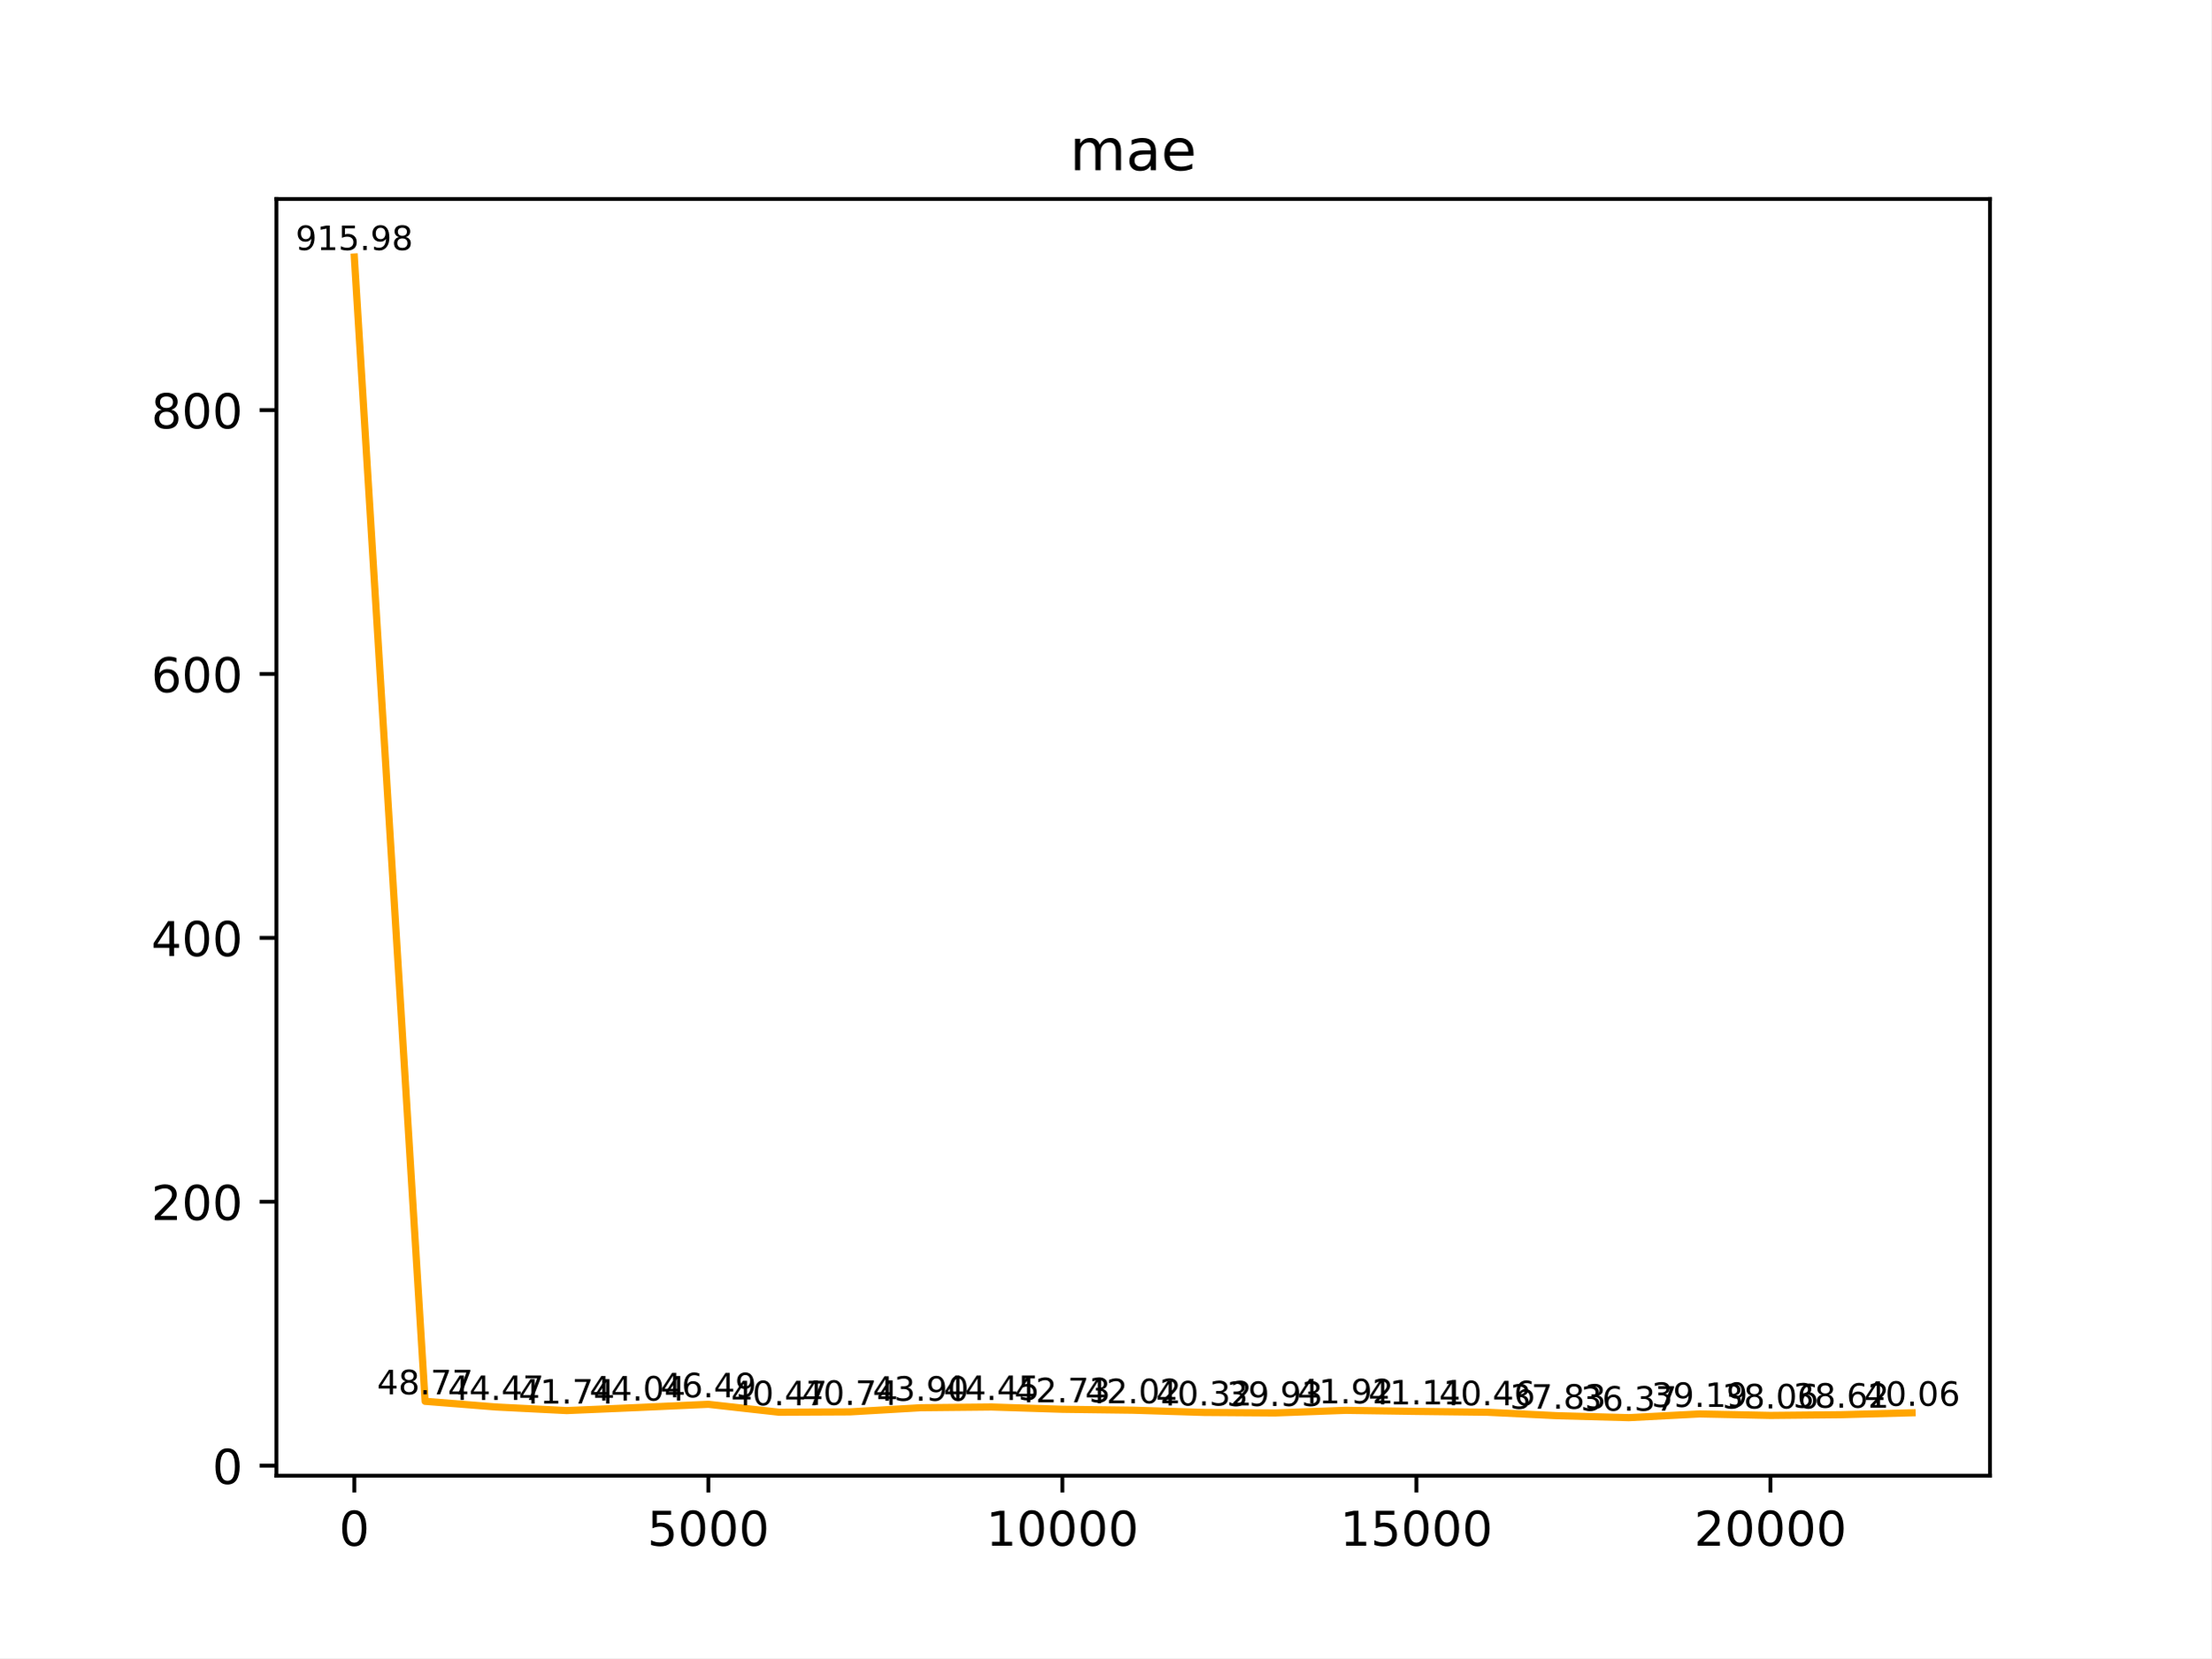
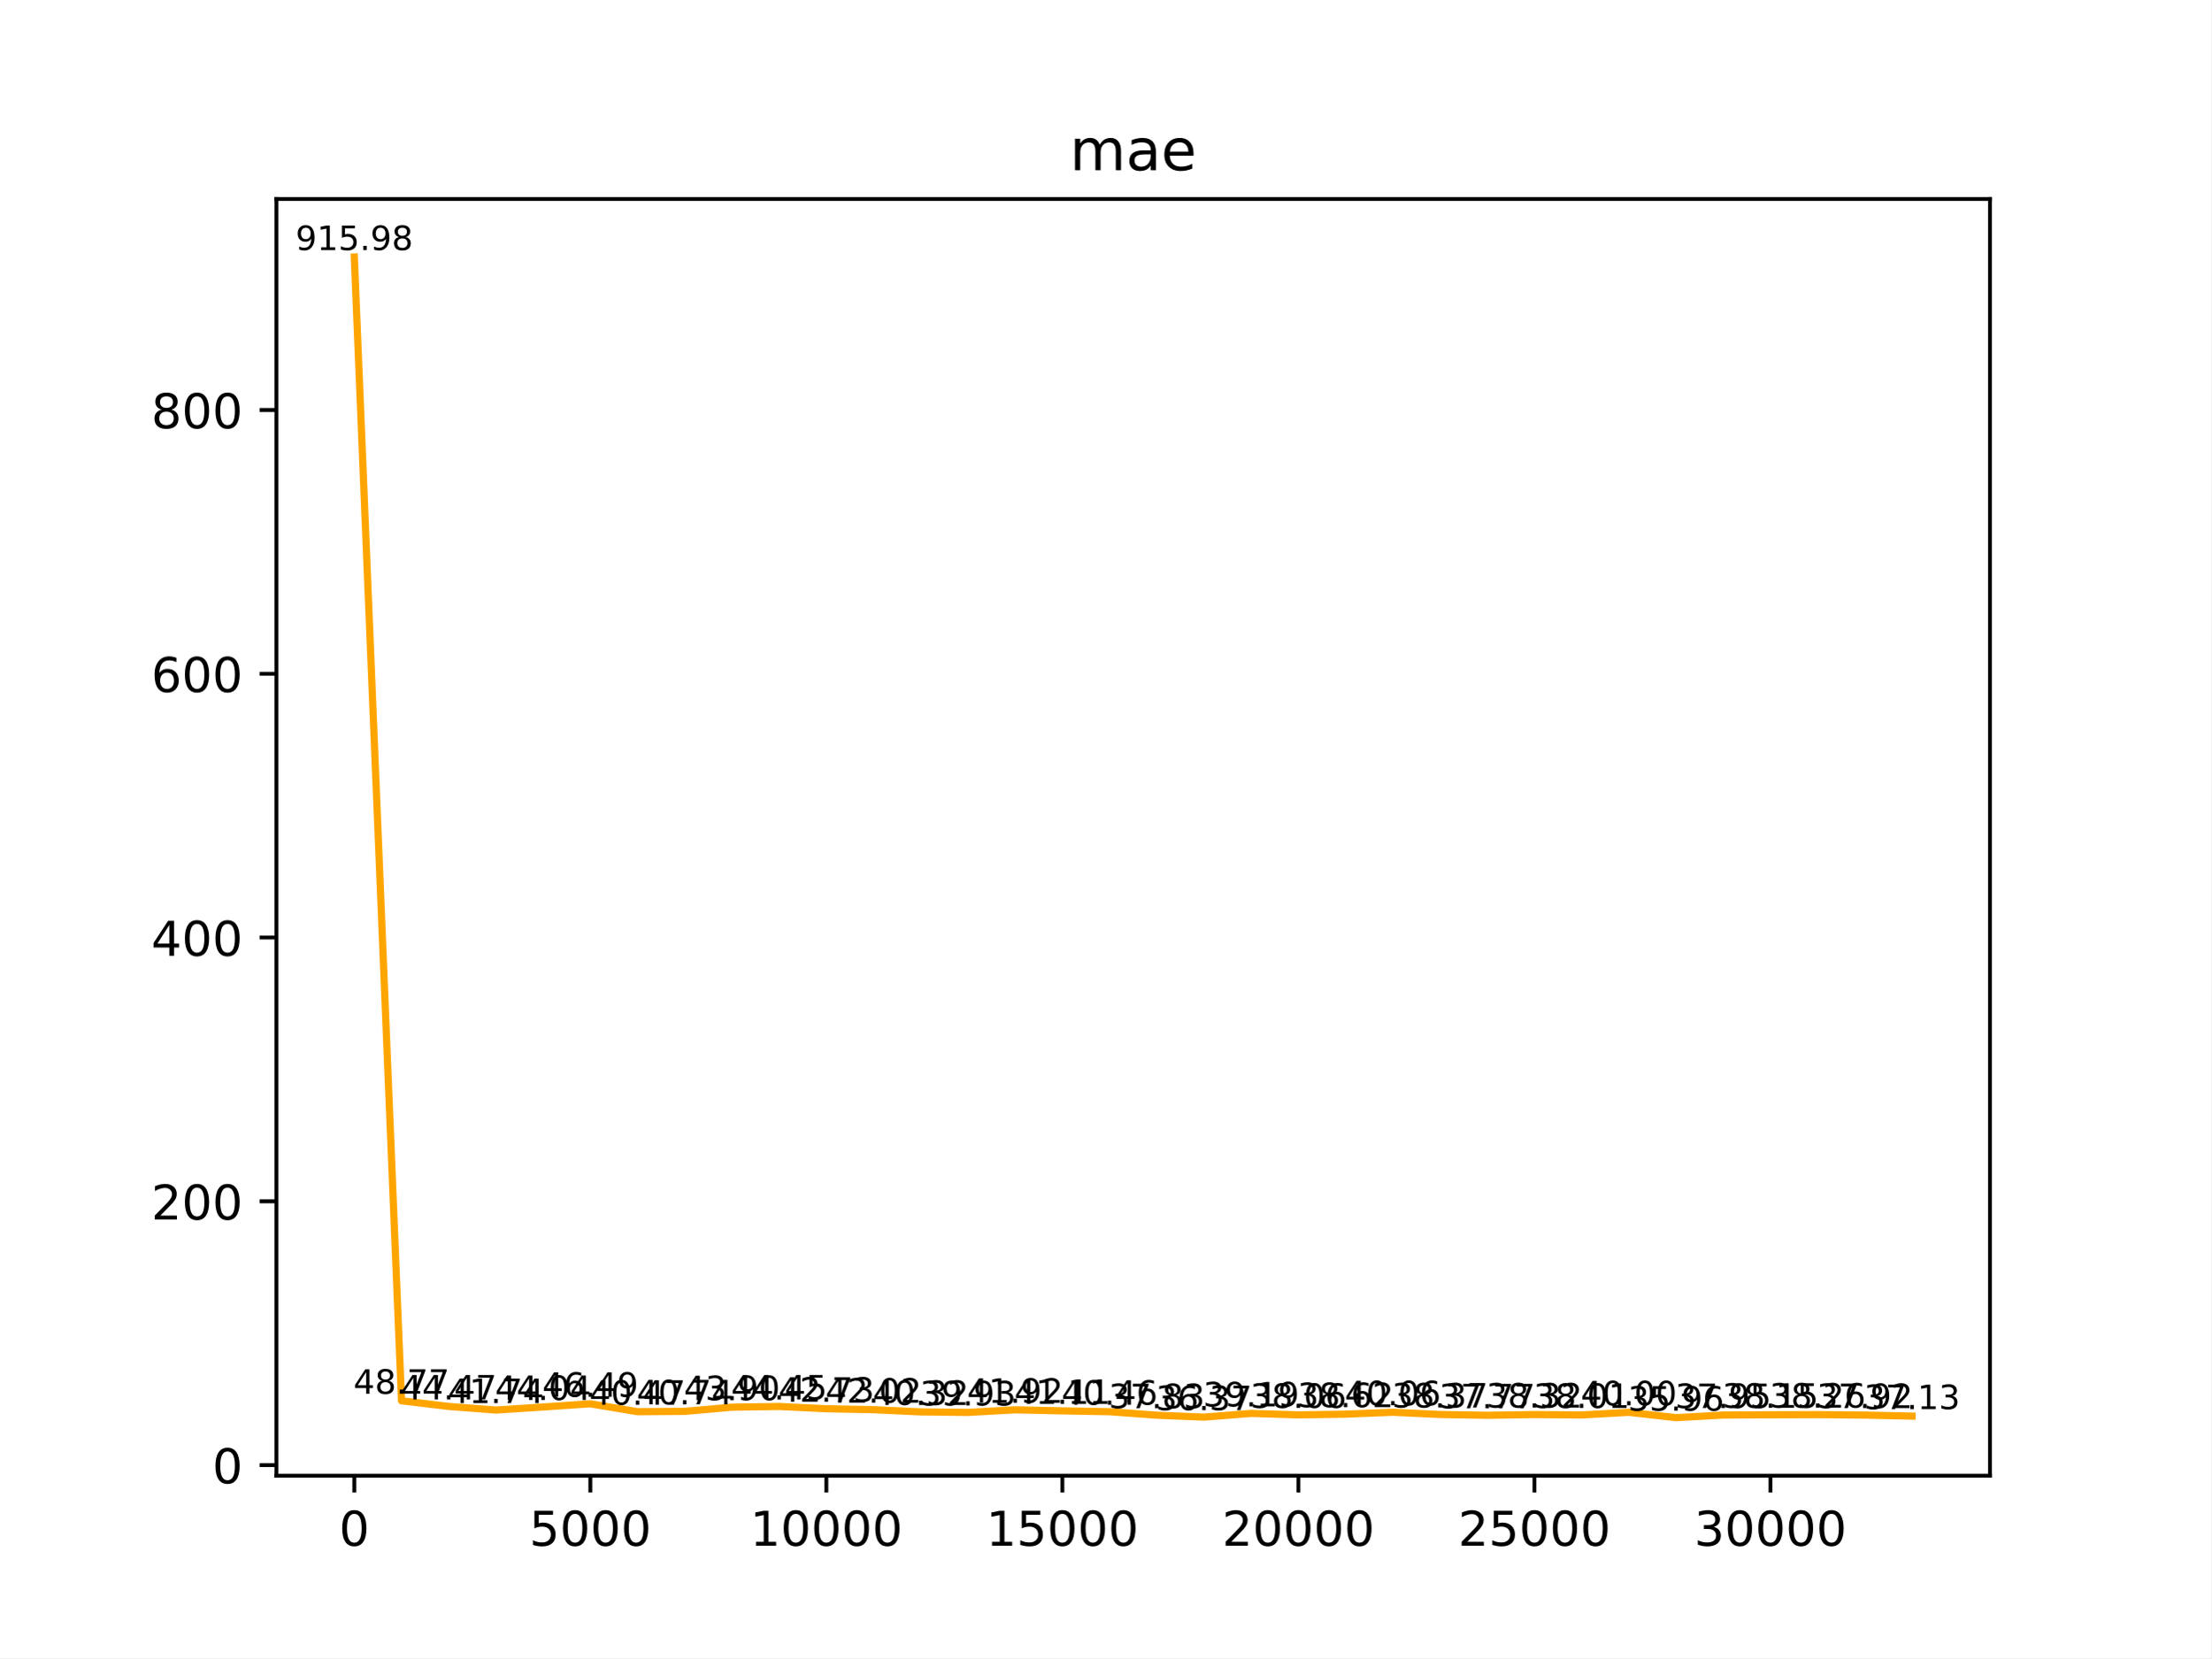
<svg xmlns="http://www.w3.org/2000/svg" xmlns:xlink="http://www.w3.org/1999/xlink" width="460.8pt" height="345.6pt" viewBox="0 0 460.8 345.6" version="1.1">
  <defs>
    <style type="text/css">*{stroke-linejoin: round; stroke-linecap: butt}</style>
  </defs>
  <g id="figure_1">
    <g id="patch_1">
      <path d="M 0 345.6  L 460.8 345.6  L 460.8 0  L 0 0  z " style="fill: #ffffff" />
    </g>
    <g id="axes_1">
      <g id="patch_2">
        <path d="M 57.6 307.584  L 414.72 307.584  L 414.72 41.472  L 57.6 41.472  z " style="fill: #ffffff" />
      </g>
      <g id="matplotlib.axis_1">
        <g id="xtick_1">
          <g id="line2d_1">
            <defs>
-               <path id="m3676839324" d="M 0 0  L 0 3.5  " style="stroke: #000000; stroke-width: 0.8" />
+               <path id="m3d64b64501" d="M 0 0  L 0 3.5  " style="stroke: #000000; stroke-width: 0.8" />
            </defs>
            <g>
-               <use xlink:href="#m3676839324" x="73.833" y="307.584" style="stroke: #000000; stroke-width: 0.8" />
+               <use xlink:href="#m3d64b64501" x="73.833" y="307.584" style="stroke: #000000; stroke-width: 0.8" />
            </g>
          </g>
          <g id="text_1">
            <g transform="translate(70.65148 322.1824)scale(0.1 -0.1)">
              <defs>
                <path id="DejaVuSans-30" d="M 2034 4250  Q 1547 4250 1301 3770  Q 1056 3291 1056 2328  Q 1056 1369 1301 889  Q 1547 409 2034 409  Q 2525 409 2770 889  Q 3016 1369 3016 2328  Q 3016 3291 2770 3770  Q 2525 4250 2034 4250  z M 2034 4750  Q 2819 4750 3233 4129  Q 3647 3509 3647 2328  Q 3647 1150 3233 529  Q 2819 -91 2034 -91  Q 1250 -91 836 529  Q 422 1150 422 2328  Q 422 3509 836 4129  Q 1250 4750 2034 4750  z " transform="scale(0.015625)" />
              </defs>
              <use xlink:href="#DejaVuSans-30" />
            </g>
          </g>
        </g>
        <g id="xtick_2">
          <g id="line2d_2">
            <g>
-               <use xlink:href="#m3676839324" x="147.618" y="307.584" style="stroke: #000000; stroke-width: 0.8" />
+               <use xlink:href="#m3d64b64501" x="123.023" y="307.584" style="stroke: #000000; stroke-width: 0.8" />
            </g>
          </g>
          <g id="text_2">
-             <g transform="translate(134.8929 322.1824)scale(0.1 -0.1)">
+             <g transform="translate(110.2978 322.1824)scale(0.1 -0.1)">
              <defs>
                <path id="DejaVuSans-35" d="M 691 4666  L 3169 4666  L 3169 4134  L 1269 4134  L 1269 2991  Q 1406 3038 1543 3061  Q 1681 3084 1819 3084  Q 2600 3084 3056 2656  Q 3513 2228 3513 1497  Q 3513 744 3044 326  Q 2575 -91 1722 -91  Q 1428 -91 1123 -41  Q 819 9 494 109  L 494 744  Q 775 591 1075 516  Q 1375 441 1709 441  Q 2250 441 2565 725  Q 2881 1009 2881 1497  Q 2881 1984 2565 2268  Q 2250 2553 1709 2553  Q 1456 2553 1204 2497  Q 953 2441 691 2322  L 691 4666  z " transform="scale(0.015625)" />
              </defs>
              <use xlink:href="#DejaVuSans-35" />
              <use xlink:href="#DejaVuSans-30" x="63.623" />
              <use xlink:href="#DejaVuSans-30" x="127.246" />
              <use xlink:href="#DejaVuSans-30" x="190.869" />
            </g>
          </g>
        </g>
        <g id="xtick_3">
          <g id="line2d_3">
            <g>
-               <use xlink:href="#m3676839324" x="221.403" y="307.584" style="stroke: #000000; stroke-width: 0.8" />
+               <use xlink:href="#m3d64b64501" x="172.213" y="307.584" style="stroke: #000000; stroke-width: 0.8" />
            </g>
          </g>
          <g id="text_3">
-             <g transform="translate(205.4967 322.1824)scale(0.1 -0.1)">
+             <g transform="translate(156.3066 322.1824)scale(0.1 -0.1)">
              <defs>
                <path id="DejaVuSans-31" d="M 794 531  L 1825 531  L 1825 4091  L 703 3866  L 703 4441  L 1819 4666  L 2450 4666  L 2450 531  L 3481 531  L 3481 0  L 794 0  L 794 531  z " transform="scale(0.015625)" />
              </defs>
              <use xlink:href="#DejaVuSans-31" />
              <use xlink:href="#DejaVuSans-30" x="63.623" />
              <use xlink:href="#DejaVuSans-30" x="127.246" />
              <use xlink:href="#DejaVuSans-30" x="190.869" />
              <use xlink:href="#DejaVuSans-30" x="254.492" />
            </g>
          </g>
        </g>
        <g id="xtick_4">
          <g id="line2d_4">
            <g>
-               <use xlink:href="#m3676839324" x="295.188" y="307.584" style="stroke: #000000; stroke-width: 0.8" />
+               <use xlink:href="#m3d64b64501" x="221.403" y="307.584" style="stroke: #000000; stroke-width: 0.8" />
            </g>
          </g>
          <g id="text_4">
-             <g transform="translate(279.2818 322.1824)scale(0.1 -0.1)">
+             <g transform="translate(205.4967 322.1824)scale(0.1 -0.1)">
              <use xlink:href="#DejaVuSans-31" />
              <use xlink:href="#DejaVuSans-35" x="63.623" />
              <use xlink:href="#DejaVuSans-30" x="127.246" />
              <use xlink:href="#DejaVuSans-30" x="190.869" />
              <use xlink:href="#DejaVuSans-30" x="254.492" />
            </g>
          </g>
        </g>
        <g id="xtick_5">
          <g id="line2d_5">
            <g>
-               <use xlink:href="#m3676839324" x="368.973" y="307.584" style="stroke: #000000; stroke-width: 0.8" />
+               <use xlink:href="#m3d64b64501" x="270.593" y="307.584" style="stroke: #000000; stroke-width: 0.8" />
            </g>
          </g>
          <g id="text_5">
-             <g transform="translate(353.067 322.1824)scale(0.1 -0.1)">
+             <g transform="translate(254.6868 322.1824)scale(0.1 -0.1)">
              <defs>
                <path id="DejaVuSans-32" d="M 1228 531  L 3431 531  L 3431 0  L 469 0  L 469 531  Q 828 903 1448 1529  Q 2069 2156 2228 2338  Q 2531 2678 2651 2914  Q 2772 3150 2772 3378  Q 2772 3750 2511 3984  Q 2250 4219 1831 4219  Q 1534 4219 1204 4116  Q 875 4013 500 3803  L 500 4441  Q 881 4594 1212 4672  Q 1544 4750 1819 4750  Q 2544 4750 2975 4387  Q 3406 4025 3406 3419  Q 3406 3131 3298 2873  Q 3191 2616 2906 2266  Q 2828 2175 2409 1742  Q 1991 1309 1228 531  z " transform="scale(0.015625)" />
              </defs>
              <use xlink:href="#DejaVuSans-32" />
              <use xlink:href="#DejaVuSans-30" x="63.623" />
              <use xlink:href="#DejaVuSans-30" x="127.246" />
              <use xlink:href="#DejaVuSans-30" x="190.869" />
              <use xlink:href="#DejaVuSans-30" x="254.492" />
            </g>
          </g>
        </g>
+         <g id="xtick_6">
+           <g id="line2d_6">
+             <g>
+               <use xlink:href="#m3d64b64501" x="319.783" y="307.584" style="stroke: #000000; stroke-width: 0.8" />
+             </g>
+           </g>
+           <g id="text_6">
+             <g transform="translate(303.8769 322.1824)scale(0.1 -0.1)">
+               <use xlink:href="#DejaVuSans-32" />
+               <use xlink:href="#DejaVuSans-35" x="63.623" />
+               <use xlink:href="#DejaVuSans-30" x="127.246" />
+               <use xlink:href="#DejaVuSans-30" x="190.869" />
+               <use xlink:href="#DejaVuSans-30" x="254.492" />
+             </g>
+           </g>
+         </g>
+         <g id="xtick_7">
+           <g id="line2d_7">
+             <g>
+               <use xlink:href="#m3d64b64501" x="368.973" y="307.584" style="stroke: #000000; stroke-width: 0.8" />
+             </g>
+           </g>
+           <g id="text_7">
+             <g transform="translate(353.067 322.1824)scale(0.1 -0.1)">
+               <defs>
+                 <path id="DejaVuSans-33" d="M 2597 2516  Q 3050 2419 3304 2112  Q 3559 1806 3559 1356  Q 3559 666 3084 287  Q 2609 -91 1734 -91  Q 1441 -91 1130 -33  Q 819 25 488 141  L 488 750  Q 750 597 1062 519  Q 1375 441 1716 441  Q 2309 441 2620 675  Q 2931 909 2931 1356  Q 2931 1769 2642 2001  Q 2353 2234 1838 2234  L 1294 2234  L 1294 2753  L 1863 2753  Q 2328 2753 2575 2939  Q 2822 3125 2822 3475  Q 2822 3834 2567 4026  Q 2313 4219 1838 4219  Q 1578 4219 1281 4162  Q 984 4106 628 3988  L 628 4550  Q 988 4650 1302 4700  Q 1616 4750 1894 4750  Q 2613 4750 3031 4423  Q 3450 4097 3450 3541  Q 3450 3153 3228 2886  Q 3006 2619 2597 2516  z " transform="scale(0.015625)" />
+               </defs>
+               <use xlink:href="#DejaVuSans-33" />
+               <use xlink:href="#DejaVuSans-30" x="63.623" />
+               <use xlink:href="#DejaVuSans-30" x="127.246" />
+               <use xlink:href="#DejaVuSans-30" x="190.869" />
+               <use xlink:href="#DejaVuSans-30" x="254.492" />
+             </g>
+           </g>
+         </g>
      </g>
      <g id="matplotlib.axis_2">
        <g id="ytick_1">
-           <g id="line2d_6">
+           <g id="line2d_8">
            <defs>
-               <path id="m9d7bf0eff3" d="M 0 0  L -3.5 0  " style="stroke: #000000; stroke-width: 0.8" />
+               <path id="ma108cdc495" d="M 0 0  L -3.5 0  " style="stroke: #000000; stroke-width: 0.8" />
            </defs>
            <g>
-               <use xlink:href="#m9d7bf0eff3" x="57.6" y="305.492" style="stroke: #000000; stroke-width: 0.8" />
-             </g>
-           </g>
-           <g id="text_6">
-             <g transform="translate(44.2375 309.2913)scale(0.1 -0.1)">
+               <use xlink:href="#ma108cdc495" x="57.6" y="305.374" style="stroke: #000000; stroke-width: 0.8" />
+             </g>
+           </g>
+           <g id="text_8">
+             <g transform="translate(44.2375 309.1733)scale(0.1 -0.1)">
              <use xlink:href="#DejaVuSans-30" />
            </g>
          </g>
        </g>
        <g id="ytick_2">
-           <g id="line2d_7">
-             <g>
-               <use xlink:href="#m9d7bf0eff3" x="57.6" y="250.485" style="stroke: #000000; stroke-width: 0.8" />
-             </g>
-           </g>
-           <g id="text_7">
-             <g transform="translate(31.5125 254.2846)scale(0.1 -0.1)">
+           <g id="line2d_9">
+             <g>
+               <use xlink:href="#ma108cdc495" x="57.6" y="250.393" style="stroke: #000000; stroke-width: 0.8" />
+             </g>
+           </g>
+           <g id="text_9">
+             <g transform="translate(31.5125 254.1924)scale(0.1 -0.1)">
              <use xlink:href="#DejaVuSans-32" />
              <use xlink:href="#DejaVuSans-30" x="63.623" />
              <use xlink:href="#DejaVuSans-30" x="127.246" />
            </g>
          </g>
        </g>
        <g id="ytick_3">
-           <g id="line2d_8">
-             <g>
-               <use xlink:href="#m9d7bf0eff3" x="57.6" y="195.479" style="stroke: #000000; stroke-width: 0.8" />
-             </g>
-           </g>
-           <g id="text_8">
-             <g transform="translate(31.5125 199.2779)scale(0.1 -0.1)">
+           <g id="line2d_10">
+             <g>
+               <use xlink:href="#ma108cdc495" x="57.6" y="195.412" style="stroke: #000000; stroke-width: 0.8" />
+             </g>
+           </g>
+           <g id="text_10">
+             <g transform="translate(31.5125 199.2115)scale(0.1 -0.1)">
              <defs>
                <path id="DejaVuSans-34" d="M 2419 4116  L 825 1625  L 2419 1625  L 2419 4116  z M 2253 4666  L 3047 4666  L 3047 1625  L 3713 1625  L 3713 1100  L 3047 1100  L 3047 0  L 2419 0  L 2419 1100  L 313 1100  L 313 1709  L 2253 4666  z " transform="scale(0.015625)" />
              </defs>
              <use xlink:href="#DejaVuSans-34" />
              <use xlink:href="#DejaVuSans-30" x="63.623" />
              <use xlink:href="#DejaVuSans-30" x="127.246" />
            </g>
          </g>
        </g>
        <g id="ytick_4">
-           <g id="line2d_9">
-             <g>
-               <use xlink:href="#m9d7bf0eff3" x="57.6" y="140.472" style="stroke: #000000; stroke-width: 0.8" />
-             </g>
-           </g>
-           <g id="text_9">
-             <g transform="translate(31.5125 144.2712)scale(0.1 -0.1)">
+           <g id="line2d_11">
+             <g>
+               <use xlink:href="#ma108cdc495" x="57.6" y="140.431" style="stroke: #000000; stroke-width: 0.8" />
+             </g>
+           </g>
+           <g id="text_11">
+             <g transform="translate(31.5125 144.2305)scale(0.1 -0.1)">
              <defs>
                <path id="DejaVuSans-36" d="M 2113 2584  Q 1688 2584 1439 2293  Q 1191 2003 1191 1497  Q 1191 994 1439 701  Q 1688 409 2113 409  Q 2538 409 2786 701  Q 3034 994 3034 1497  Q 3034 2003 2786 2293  Q 2538 2584 2113 2584  z M 3366 4563  L 3366 3988  Q 3128 4100 2886 4159  Q 2644 4219 2406 4219  Q 1781 4219 1451 3797  Q 1122 3375 1075 2522  Q 1259 2794 1537 2939  Q 1816 3084 2150 3084  Q 2853 3084 3261 2657  Q 3669 2231 3669 1497  Q 3669 778 3244 343  Q 2819 -91 2113 -91  Q 1303 -91 875 529  Q 447 1150 447 2328  Q 447 3434 972 4092  Q 1497 4750 2381 4750  Q 2619 4750 2861 4703  Q 3103 4656 3366 4563  z " transform="scale(0.015625)" />
              </defs>
              <use xlink:href="#DejaVuSans-36" />
              <use xlink:href="#DejaVuSans-30" x="63.623" />
              <use xlink:href="#DejaVuSans-30" x="127.246" />
            </g>
          </g>
        </g>
        <g id="ytick_5">
-           <g id="line2d_10">
-             <g>
-               <use xlink:href="#m9d7bf0eff3" x="57.6" y="85.465" style="stroke: #000000; stroke-width: 0.8" />
-             </g>
-           </g>
-           <g id="text_10">
-             <g transform="translate(31.5125 89.2645)scale(0.1 -0.1)">
+           <g id="line2d_12">
+             <g>
+               <use xlink:href="#ma108cdc495" x="57.6" y="85.45" style="stroke: #000000; stroke-width: 0.8" />
+             </g>
+           </g>
+           <g id="text_12">
+             <g transform="translate(31.5125 89.24957)scale(0.1 -0.1)">
              <defs>
                <path id="DejaVuSans-38" d="M 2034 2216  Q 1584 2216 1326 1975  Q 1069 1734 1069 1313  Q 1069 891 1326 650  Q 1584 409 2034 409  Q 2484 409 2743 651  Q 3003 894 3003 1313  Q 3003 1734 2745 1975  Q 2488 2216 2034 2216  z M 1403 2484  Q 997 2584 770 2862  Q 544 3141 544 3541  Q 544 4100 942 4425  Q 1341 4750 2034 4750  Q 2731 4750 3128 4425  Q 3525 4100 3525 3541  Q 3525 3141 3298 2862  Q 3072 2584 2669 2484  Q 3125 2378 3379 2068  Q 3634 1759 3634 1313  Q 3634 634 3220 271  Q 2806 -91 2034 -91  Q 1263 -91 848 271  Q 434 634 434 1313  Q 434 1759 690 2068  Q 947 2378 1403 2484  z M 1172 3481  Q 1172 3119 1398 2916  Q 1625 2713 2034 2713  Q 2441 2713 2670 2916  Q 2900 3119 2900 3481  Q 2900 3844 2670 4047  Q 2441 4250 2034 4250  Q 1625 4250 1398 4047  Q 1172 3844 1172 3481  z " transform="scale(0.015625)" />
              </defs>
              <use xlink:href="#DejaVuSans-38" />
              <use xlink:href="#DejaVuSans-30" x="63.623" />
              <use xlink:href="#DejaVuSans-30" x="127.246" />
            </g>
          </g>
        </g>
      </g>
-       <g id="line2d_11">
-         <path d="M 73.833 53.568  L 88.59 292.08  L 103.347 293.263  L 118.104 294.013  L 132.861 293.379  L 147.618 292.707  L 162.375 294.36  L 177.132 294.286  L 191.889 293.417  L 206.646 293.266  L 221.403 293.741  L 236.16 293.936  L 250.917 294.402  L 265.674 294.51  L 280.431 293.964  L 295.188 294.185  L 309.945 294.363  L 324.702 295.087  L 339.459 295.488  L 354.216 294.714  L 368.973 295.023  L 383.73 294.871  L 398.487 294.475  " clip-path="url(#pdb70cead01)" style="fill: none; stroke: #ffa500; stroke-width: 1.5; stroke-linecap: square" />
+       <g id="line2d_13">
+         <path d="M 73.833 53.568  L 83.671 291.968  L 93.509 293.15  L 103.347 293.9  L 113.185 293.266  L 123.023 292.595  L 132.861 294.248  L 142.699 294.173  L 152.537 293.305  L 162.375 293.154  L 172.213 293.628  L 182.051 293.824  L 191.889 294.289  L 201.727 294.397  L 211.565 293.851  L 221.403 294.073  L 231.241 294.25  L 241.079 294.974  L 250.917 295.375  L 260.755 294.601  L 270.593 294.91  L 280.431 294.758  L 290.269 294.362  L 300.107 294.826  L 309.945 294.992  L 319.783 294.84  L 329.621 294.926  L 339.459 294.378  L 349.297 295.488  L 359.135 294.941  L 368.973 294.885  L 378.811 294.855  L 388.649 294.949  L 398.487 295.167  " clip-path="url(#p427445b4eb)" style="fill: none; stroke: #ffa500; stroke-width: 1.5; stroke-linecap: square" />
      </g>
      <g id="patch_3">
        <path d="M 57.6 307.584  L 57.6 41.472  " style="fill: none; stroke: #000000; stroke-width: 0.8; stroke-linejoin: miter; stroke-linecap: square" />
      </g>
      <g id="patch_4">
        <path d="M 414.72 307.584  L 414.72 41.472  " style="fill: none; stroke: #000000; stroke-width: 0.8; stroke-linejoin: miter; stroke-linecap: square" />
      </g>
      <g id="patch_5">
        <path d="M 57.6 307.584  L 414.72 307.584  " style="fill: none; stroke: #000000; stroke-width: 0.8; stroke-linejoin: miter; stroke-linecap: square" />
      </g>
      <g id="patch_6">
        <path d="M 57.6 41.472  L 414.72 41.472  " style="fill: none; stroke: #000000; stroke-width: 0.8; stroke-linejoin: miter; stroke-linecap: square" />
      </g>
-       <g id="text_11">
+       <g id="text_13">
        <g transform="translate(61.58601 52.11222)scale(0.07 -0.07)">
          <defs>
            <path id="DejaVuSans-39" d="M 703 97  L 703 672  Q 941 559 1184 500  Q 1428 441 1663 441  Q 2288 441 2617 861  Q 2947 1281 2994 2138  Q 2813 1869 2534 1725  Q 2256 1581 1919 1581  Q 1219 1581 811 2004  Q 403 2428 403 3163  Q 403 3881 828 4315  Q 1253 4750 1959 4750  Q 2769 4750 3195 4129  Q 3622 3509 3622 2328  Q 3622 1225 3098 567  Q 2575 -91 1691 -91  Q 1453 -91 1209 -44  Q 966 3 703 97  z M 1959 2075  Q 2384 2075 2632 2365  Q 2881 2656 2881 3163  Q 2881 3666 2632 3958  Q 2384 4250 1959 4250  Q 1534 4250 1286 3958  Q 1038 3666 1038 3163  Q 1038 2656 1286 2365  Q 1534 2075 1959 2075  z " transform="scale(0.015625)" />
            <path id="DejaVuSans-2e" d="M 684 794  L 1344 794  L 1344 0  L 684 0  L 684 794  z " transform="scale(0.015625)" />
          </defs>
          <use xlink:href="#DejaVuSans-39" />
          <use xlink:href="#DejaVuSans-31" x="63.623" />
          <use xlink:href="#DejaVuSans-35" x="127.246" />
          <use xlink:href="#DejaVuSans-2e" x="190.869" />
          <use xlink:href="#DejaVuSans-39" x="222.656" />
          <use xlink:href="#DejaVuSans-38" x="286.279" />
        </g>
      </g>
-       <g id="text_12">
-         <g transform="translate(78.56991 290.624)scale(0.07 -0.07)">
+       <g id="text_14">
+         <g transform="translate(73.6509 290.5123)scale(0.07 -0.07)">
          <defs>
            <path id="DejaVuSans-37" d="M 525 4666  L 3525 4666  L 3525 4397  L 1831 0  L 1172 0  L 2766 4134  L 525 4134  L 525 4666  z " transform="scale(0.015625)" />
          </defs>
          <use xlink:href="#DejaVuSans-34" />
          <use xlink:href="#DejaVuSans-38" x="63.623" />
          <use xlink:href="#DejaVuSans-2e" x="127.246" />
          <use xlink:href="#DejaVuSans-37" x="159.033" />
          <use xlink:href="#DejaVuSans-37" x="222.656" />
        </g>
      </g>
-       <g id="text_13">
-         <g transform="translate(93.32693 291.8069)scale(0.07 -0.07)">
+       <g id="text_15">
+         <g transform="translate(83.48892 291.6947)scale(0.07 -0.07)">
          <use xlink:href="#DejaVuSans-34" />
          <use xlink:href="#DejaVuSans-34" x="63.623" />
          <use xlink:href="#DejaVuSans-2e" x="127.246" />
          <use xlink:href="#DejaVuSans-34" x="159.033" />
          <use xlink:href="#DejaVuSans-37" x="222.656" />
        </g>
      </g>
-       <g id="text_14">
-         <g transform="translate(108.084 292.5572)scale(0.07 -0.07)">
+       <g id="text_16">
+         <g transform="translate(93.32693 292.4446)scale(0.07 -0.07)">
          <use xlink:href="#DejaVuSans-34" />
          <use xlink:href="#DejaVuSans-31" x="63.623" />
          <use xlink:href="#DejaVuSans-2e" x="127.246" />
          <use xlink:href="#DejaVuSans-37" x="159.033" />
          <use xlink:href="#DejaVuSans-34" x="222.656" />
        </g>
      </g>
-       <g id="text_15">
-         <g transform="translate(122.841 291.923)scale(0.07 -0.07)">
+       <g id="text_17">
+         <g transform="translate(103.165 291.8107)scale(0.07 -0.07)">
          <use xlink:href="#DejaVuSans-34" />
          <use xlink:href="#DejaVuSans-34" x="63.623" />
          <use xlink:href="#DejaVuSans-2e" x="127.246" />
          <use xlink:href="#DejaVuSans-30" x="159.033" />
          <use xlink:href="#DejaVuSans-34" x="222.656" />
        </g>
      </g>
-       <g id="text_16">
-         <g transform="translate(137.598 291.2508)scale(0.07 -0.07)">
+       <g id="text_18">
+         <g transform="translate(113.003 291.1388)scale(0.07 -0.07)">
          <use xlink:href="#DejaVuSans-34" />
          <use xlink:href="#DejaVuSans-36" x="63.623" />
          <use xlink:href="#DejaVuSans-2e" x="127.246" />
          <use xlink:href="#DejaVuSans-34" x="159.033" />
          <use xlink:href="#DejaVuSans-39" x="222.656" />
        </g>
      </g>
-       <g id="text_17">
-         <g transform="translate(152.355 292.9046)scale(0.07 -0.07)">
+       <g id="text_19">
+         <g transform="translate(122.841 292.7918)scale(0.07 -0.07)">
          <use xlink:href="#DejaVuSans-34" />
          <use xlink:href="#DejaVuSans-30" x="63.623" />
          <use xlink:href="#DejaVuSans-2e" x="127.246" />
          <use xlink:href="#DejaVuSans-34" x="159.033" />
          <use xlink:href="#DejaVuSans-37" x="222.656" />
        </g>
      </g>
-       <g id="text_18">
-         <g transform="translate(167.1121 292.8303)scale(0.07 -0.07)">
+       <g id="text_20">
+         <g transform="translate(132.679 292.7176)scale(0.07 -0.07)">
          <use xlink:href="#DejaVuSans-34" />
          <use xlink:href="#DejaVuSans-30" x="63.623" />
          <use xlink:href="#DejaVuSans-2e" x="127.246" />
          <use xlink:href="#DejaVuSans-37" x="159.033" />
          <use xlink:href="#DejaVuSans-34" x="222.656" />
        </g>
      </g>
-       <g id="text_19">
-         <g transform="translate(181.8691 291.9612)scale(0.07 -0.07)">
-           <defs>
-             <path id="DejaVuSans-33" d="M 2597 2516  Q 3050 2419 3304 2112  Q 3559 1806 3559 1356  Q 3559 666 3084 287  Q 2609 -91 1734 -91  Q 1441 -91 1130 -33  Q 819 25 488 141  L 488 750  Q 750 597 1062 519  Q 1375 441 1716 441  Q 2309 441 2620 675  Q 2931 909 2931 1356  Q 2931 1769 2642 2001  Q 2353 2234 1838 2234  L 1294 2234  L 1294 2753  L 1863 2753  Q 2328 2753 2575 2939  Q 2822 3125 2822 3475  Q 2822 3834 2567 4026  Q 2313 4219 1838 4219  Q 1578 4219 1281 4162  Q 984 4106 628 3988  L 628 4550  Q 988 4650 1302 4700  Q 1616 4750 1894 4750  Q 2613 4750 3031 4423  Q 3450 4097 3450 3541  Q 3450 3153 3228 2886  Q 3006 2619 2597 2516  z " transform="scale(0.015625)" />
-           </defs>
+       <g id="text_21">
+         <g transform="translate(142.517 291.8489)scale(0.07 -0.07)">
          <use xlink:href="#DejaVuSans-34" />
          <use xlink:href="#DejaVuSans-33" x="63.623" />
          <use xlink:href="#DejaVuSans-2e" x="127.246" />
          <use xlink:href="#DejaVuSans-39" x="159.033" />
          <use xlink:href="#DejaVuSans-30" x="222.656" />
        </g>
      </g>
-       <g id="text_20">
-         <g transform="translate(196.6261 291.8099)scale(0.07 -0.07)">
+       <g id="text_22">
+         <g transform="translate(152.355 291.6977)scale(0.07 -0.07)">
          <use xlink:href="#DejaVuSans-34" />
          <use xlink:href="#DejaVuSans-34" x="63.623" />
          <use xlink:href="#DejaVuSans-2e" x="127.246" />
          <use xlink:href="#DejaVuSans-34" x="159.033" />
          <use xlink:href="#DejaVuSans-35" x="222.656" />
        </g>
      </g>
-       <g id="text_21">
-         <g transform="translate(211.3831 292.2849)scale(0.07 -0.07)">
+       <g id="text_23">
+         <g transform="translate(162.193 292.1725)scale(0.07 -0.07)">
          <use xlink:href="#DejaVuSans-34" />
          <use xlink:href="#DejaVuSans-32" x="63.623" />
          <use xlink:href="#DejaVuSans-2e" x="127.246" />
          <use xlink:href="#DejaVuSans-37" x="159.033" />
          <use xlink:href="#DejaVuSans-33" x="222.656" />
        </g>
      </g>
-       <g id="text_22">
-         <g transform="translate(226.1402 292.4805)scale(0.07 -0.07)">
+       <g id="text_24">
+         <g transform="translate(172.0311 292.3679)scale(0.07 -0.07)">
          <use xlink:href="#DejaVuSans-34" />
          <use xlink:href="#DejaVuSans-32" x="63.623" />
          <use xlink:href="#DejaVuSans-2e" x="127.246" />
          <use xlink:href="#DejaVuSans-30" x="159.033" />
          <use xlink:href="#DejaVuSans-32" x="222.656" />
        </g>
      </g>
-       <g id="text_23">
-         <g transform="translate(240.8972 292.9464)scale(0.07 -0.07)">
+       <g id="text_25">
+         <g transform="translate(181.8691 292.8336)scale(0.07 -0.07)">
          <use xlink:href="#DejaVuSans-34" />
          <use xlink:href="#DejaVuSans-30" x="63.623" />
          <use xlink:href="#DejaVuSans-2e" x="127.246" />
          <use xlink:href="#DejaVuSans-33" x="159.033" />
          <use xlink:href="#DejaVuSans-32" x="222.656" />
        </g>
      </g>
-       <g id="text_24">
-         <g transform="translate(255.6542 293.0545)scale(0.07 -0.07)">
+       <g id="text_26">
+         <g transform="translate(191.7071 292.9417)scale(0.07 -0.07)">
          <use xlink:href="#DejaVuSans-33" />
          <use xlink:href="#DejaVuSans-39" x="63.623" />
          <use xlink:href="#DejaVuSans-2e" x="127.246" />
          <use xlink:href="#DejaVuSans-39" x="159.033" />
          <use xlink:href="#DejaVuSans-33" x="222.656" />
        </g>
      </g>
-       <g id="text_25">
-         <g transform="translate(270.4112 292.508)scale(0.07 -0.07)">
+       <g id="text_27">
+         <g transform="translate(201.5451 292.3954)scale(0.07 -0.07)">
          <use xlink:href="#DejaVuSans-34" />
          <use xlink:href="#DejaVuSans-31" x="63.623" />
          <use xlink:href="#DejaVuSans-2e" x="127.246" />
          <use xlink:href="#DejaVuSans-39" x="159.033" />
          <use xlink:href="#DejaVuSans-32" x="222.656" />
        </g>
      </g>
-       <g id="text_26">
-         <g transform="translate(285.1683 292.7297)scale(0.07 -0.07)">
+       <g id="text_28">
+         <g transform="translate(211.3831 292.617)scale(0.07 -0.07)">
          <use xlink:href="#DejaVuSans-34" />
          <use xlink:href="#DejaVuSans-31" x="63.623" />
          <use xlink:href="#DejaVuSans-2e" x="127.246" />
          <use xlink:href="#DejaVuSans-31" x="159.033" />
          <use xlink:href="#DejaVuSans-31" x="222.656" />
        </g>
      </g>
-       <g id="text_27">
-         <g transform="translate(299.9253 292.9073)scale(0.07 -0.07)">
+       <g id="text_29">
+         <g transform="translate(221.2211 292.7946)scale(0.07 -0.07)">
          <use xlink:href="#DejaVuSans-34" />
          <use xlink:href="#DejaVuSans-30" x="63.623" />
          <use xlink:href="#DejaVuSans-2e" x="127.246" />
          <use xlink:href="#DejaVuSans-34" x="159.033" />
          <use xlink:href="#DejaVuSans-36" x="222.656" />
        </g>
      </g>
-       <g id="text_28">
-         <g transform="translate(314.6823 293.6312)scale(0.07 -0.07)">
+       <g id="text_30">
+         <g transform="translate(231.0592 293.5181)scale(0.07 -0.07)">
          <use xlink:href="#DejaVuSans-33" />
          <use xlink:href="#DejaVuSans-37" x="63.623" />
          <use xlink:href="#DejaVuSans-2e" x="127.246" />
          <use xlink:href="#DejaVuSans-38" x="159.033" />
          <use xlink:href="#DejaVuSans-33" x="222.656" />
        </g>
      </g>
-       <g id="text_29">
-         <g transform="translate(329.4393 294.0322)scale(0.07 -0.07)">
+       <g id="text_31">
+         <g transform="translate(240.8972 293.919)scale(0.07 -0.07)">
          <use xlink:href="#DejaVuSans-33" />
          <use xlink:href="#DejaVuSans-36" x="63.623" />
          <use xlink:href="#DejaVuSans-2e" x="127.246" />
          <use xlink:href="#DejaVuSans-33" x="159.033" />
          <use xlink:href="#DejaVuSans-37" x="222.656" />
        </g>
      </g>
-       <g id="text_30">
-         <g transform="translate(344.1964 293.258)scale(0.07 -0.07)">
+       <g id="text_32">
+         <g transform="translate(250.7352 293.1451)scale(0.07 -0.07)">
          <use xlink:href="#DejaVuSans-33" />
          <use xlink:href="#DejaVuSans-39" x="63.623" />
          <use xlink:href="#DejaVuSans-2e" x="127.246" />
          <use xlink:href="#DejaVuSans-31" x="159.033" />
          <use xlink:href="#DejaVuSans-39" x="222.656" />
        </g>
      </g>
-       <g id="text_31">
-         <g transform="translate(358.9534 293.5674)scale(0.07 -0.07)">
+       <g id="text_33">
+         <g transform="translate(260.5732 293.4544)scale(0.07 -0.07)">
          <use xlink:href="#DejaVuSans-33" />
          <use xlink:href="#DejaVuSans-38" x="63.623" />
          <use xlink:href="#DejaVuSans-2e" x="127.246" />
          <use xlink:href="#DejaVuSans-30" x="159.033" />
          <use xlink:href="#DejaVuSans-36" x="222.656" />
        </g>
      </g>
-       <g id="text_32">
-         <g transform="translate(373.7104 293.4156)scale(0.07 -0.07)">
+       <g id="text_34">
+         <g transform="translate(270.4112 293.3026)scale(0.07 -0.07)">
          <use xlink:href="#DejaVuSans-33" />
          <use xlink:href="#DejaVuSans-38" x="63.623" />
          <use xlink:href="#DejaVuSans-2e" x="127.246" />
          <use xlink:href="#DejaVuSans-36" x="159.033" />
          <use xlink:href="#DejaVuSans-32" x="222.656" />
        </g>
      </g>
-       <g id="text_33">
-         <g transform="translate(388.4674 293.0187)scale(0.07 -0.07)">
+       <g id="text_35">
+         <g transform="translate(280.2492 292.9059)scale(0.07 -0.07)">
          <use xlink:href="#DejaVuSans-34" />
          <use xlink:href="#DejaVuSans-30" x="63.623" />
          <use xlink:href="#DejaVuSans-2e" x="127.246" />
          <use xlink:href="#DejaVuSans-30" x="159.033" />
          <use xlink:href="#DejaVuSans-36" x="222.656" />
        </g>
      </g>
-       <g id="text_34">
+       <g id="text_36">
+         <g transform="translate(290.0873 293.3705)scale(0.07 -0.07)">
+           <use xlink:href="#DejaVuSans-33" />
+           <use xlink:href="#DejaVuSans-38" x="63.623" />
+           <use xlink:href="#DejaVuSans-2e" x="127.246" />
+           <use xlink:href="#DejaVuSans-33" x="159.033" />
+           <use xlink:href="#DejaVuSans-37" x="222.656" />
+         </g>
+       </g>
+       <g id="text_37">
+         <g transform="translate(299.9253 293.5357)scale(0.07 -0.07)">
+           <use xlink:href="#DejaVuSans-33" />
+           <use xlink:href="#DejaVuSans-37" x="63.623" />
+           <use xlink:href="#DejaVuSans-2e" x="127.246" />
+           <use xlink:href="#DejaVuSans-37" x="159.033" />
+           <use xlink:href="#DejaVuSans-37" x="222.656" />
+         </g>
+       </g>
+       <g id="text_38">
+         <g transform="translate(309.7633 293.384)scale(0.07 -0.07)">
+           <use xlink:href="#DejaVuSans-33" />
+           <use xlink:href="#DejaVuSans-38" x="63.623" />
+           <use xlink:href="#DejaVuSans-2e" x="127.246" />
+           <use xlink:href="#DejaVuSans-33" x="159.033" />
+           <use xlink:href="#DejaVuSans-32" x="222.656" />
+         </g>
+       </g>
+       <g id="text_39">
+         <g transform="translate(319.6013 293.4706)scale(0.07 -0.07)">
+           <use xlink:href="#DejaVuSans-33" />
+           <use xlink:href="#DejaVuSans-38" x="63.623" />
+           <use xlink:href="#DejaVuSans-2e" x="127.246" />
+           <use xlink:href="#DejaVuSans-30" x="159.033" />
+           <use xlink:href="#DejaVuSans-31" x="222.656" />
+         </g>
+       </g>
+       <g id="text_40">
+         <g transform="translate(329.4393 292.9227)scale(0.07 -0.07)">
+           <use xlink:href="#DejaVuSans-34" />
+           <use xlink:href="#DejaVuSans-30" x="63.623" />
+           <use xlink:href="#DejaVuSans-2e" x="127.246" />
+           <use xlink:href="#DejaVuSans-30" x="159.033" />
+           <use xlink:href="#DejaVuSans-30" x="222.656" />
+         </g>
+       </g>
+       <g id="text_41">
+         <g transform="translate(339.2773 294.0322)scale(0.07 -0.07)">
+           <use xlink:href="#DejaVuSans-33" />
+           <use xlink:href="#DejaVuSans-35" x="63.623" />
+           <use xlink:href="#DejaVuSans-2e" x="127.246" />
+           <use xlink:href="#DejaVuSans-39" x="159.033" />
+           <use xlink:href="#DejaVuSans-36" x="222.656" />
+         </g>
+       </g>
+       <g id="text_42">
+         <g transform="translate(349.1154 293.4854)scale(0.07 -0.07)">
+           <use xlink:href="#DejaVuSans-33" />
+           <use xlink:href="#DejaVuSans-37" x="63.623" />
+           <use xlink:href="#DejaVuSans-2e" x="127.246" />
+           <use xlink:href="#DejaVuSans-39" x="159.033" />
+           <use xlink:href="#DejaVuSans-35" x="222.656" />
+         </g>
+       </g>
+       <g id="text_43">
+         <g transform="translate(358.9534 293.4296)scale(0.07 -0.07)">
+           <use xlink:href="#DejaVuSans-33" />
+           <use xlink:href="#DejaVuSans-38" x="63.623" />
+           <use xlink:href="#DejaVuSans-2e" x="127.246" />
+           <use xlink:href="#DejaVuSans-31" x="159.033" />
+           <use xlink:href="#DejaVuSans-35" x="222.656" />
+         </g>
+       </g>
+       <g id="text_44">
+         <g transform="translate(368.7914 293.3994)scale(0.07 -0.07)">
+           <use xlink:href="#DejaVuSans-33" />
+           <use xlink:href="#DejaVuSans-38" x="63.623" />
+           <use xlink:href="#DejaVuSans-2e" x="127.246" />
+           <use xlink:href="#DejaVuSans-32" x="159.033" />
+           <use xlink:href="#DejaVuSans-36" x="222.656" />
+         </g>
+       </g>
+       <g id="text_45">
+         <g transform="translate(378.6294 293.4934)scale(0.07 -0.07)">
+           <use xlink:href="#DejaVuSans-33" />
+           <use xlink:href="#DejaVuSans-37" x="63.623" />
+           <use xlink:href="#DejaVuSans-2e" x="127.246" />
+           <use xlink:href="#DejaVuSans-39" x="159.033" />
+           <use xlink:href="#DejaVuSans-32" x="222.656" />
+         </g>
+       </g>
+       <g id="text_46">
+         <g transform="translate(388.4674 293.7109)scale(0.07 -0.07)">
+           <use xlink:href="#DejaVuSans-33" />
+           <use xlink:href="#DejaVuSans-37" x="63.623" />
+           <use xlink:href="#DejaVuSans-2e" x="127.246" />
+           <use xlink:href="#DejaVuSans-31" x="159.033" />
+           <use xlink:href="#DejaVuSans-33" x="222.656" />
+         </g>
+       </g>
+       <g id="text_47">
        <g transform="translate(222.9469 35.472)scale(0.12 -0.12)">
          <defs>
            <path id="DejaVuSans-6d" d="M 3328 2828  Q 3544 3216 3844 3400  Q 4144 3584 4550 3584  Q 5097 3584 5394 3201  Q 5691 2819 5691 2113  L 5691 0  L 5113 0  L 5113 2094  Q 5113 2597 4934 2840  Q 4756 3084 4391 3084  Q 3944 3084 3684 2787  Q 3425 2491 3425 1978  L 3425 0  L 2847 0  L 2847 2094  Q 2847 2600 2669 2842  Q 2491 3084 2119 3084  Q 1678 3084 1418 2786  Q 1159 2488 1159 1978  L 1159 0  L 581 0  L 581 3500  L 1159 3500  L 1159 2956  Q 1356 3278 1631 3431  Q 1906 3584 2284 3584  Q 2666 3584 2933 3390  Q 3200 3197 3328 2828  z " transform="scale(0.015625)" />
            <path id="DejaVuSans-61" d="M 2194 1759  Q 1497 1759 1228 1600  Q 959 1441 959 1056  Q 959 750 1161 570  Q 1363 391 1709 391  Q 2188 391 2477 730  Q 2766 1069 2766 1631  L 2766 1759  L 2194 1759  z M 3341 1997  L 3341 0  L 2766 0  L 2766 531  Q 2569 213 2275 61  Q 1981 -91 1556 -91  Q 1019 -91 701 211  Q 384 513 384 1019  Q 384 1609 779 1909  Q 1175 2209 1959 2209  L 2766 2209  L 2766 2266  Q 2766 2663 2505 2880  Q 2244 3097 1772 3097  Q 1472 3097 1187 3025  Q 903 2953 641 2809  L 641 3341  Q 956 3463 1253 3523  Q 1550 3584 1831 3584  Q 2591 3584 2966 3190  Q 3341 2797 3341 1997  z " transform="scale(0.015625)" />
            <path id="DejaVuSans-65" d="M 3597 1894  L 3597 1613  L 953 1613  Q 991 1019 1311 708  Q 1631 397 2203 397  Q 2534 397 2845 478  Q 3156 559 3463 722  L 3463 178  Q 3153 47 2828 -22  Q 2503 -91 2169 -91  Q 1331 -91 842 396  Q 353 884 353 1716  Q 353 2575 817 3079  Q 1281 3584 2069 3584  Q 2775 3584 3186 3129  Q 3597 2675 3597 1894  z M 3022 2063  Q 3016 2534 2758 2815  Q 2500 3097 2075 3097  Q 1594 3097 1305 2825  Q 1016 2553 972 2059  L 3022 2063  z " transform="scale(0.015625)" />
          </defs>
          <use xlink:href="#DejaVuSans-6d" />
          <use xlink:href="#DejaVuSans-61" x="97.412" />
          <use xlink:href="#DejaVuSans-65" x="158.691" />
        </g>
      </g>
    </g>
  </g>
  <defs>
-     <clipPath id="pdb70cead01">
+     <clipPath id="p427445b4eb">
      <rect x="57.6" y="41.472" width="357.12" height="266.112" />
    </clipPath>
  </defs>
</svg>
